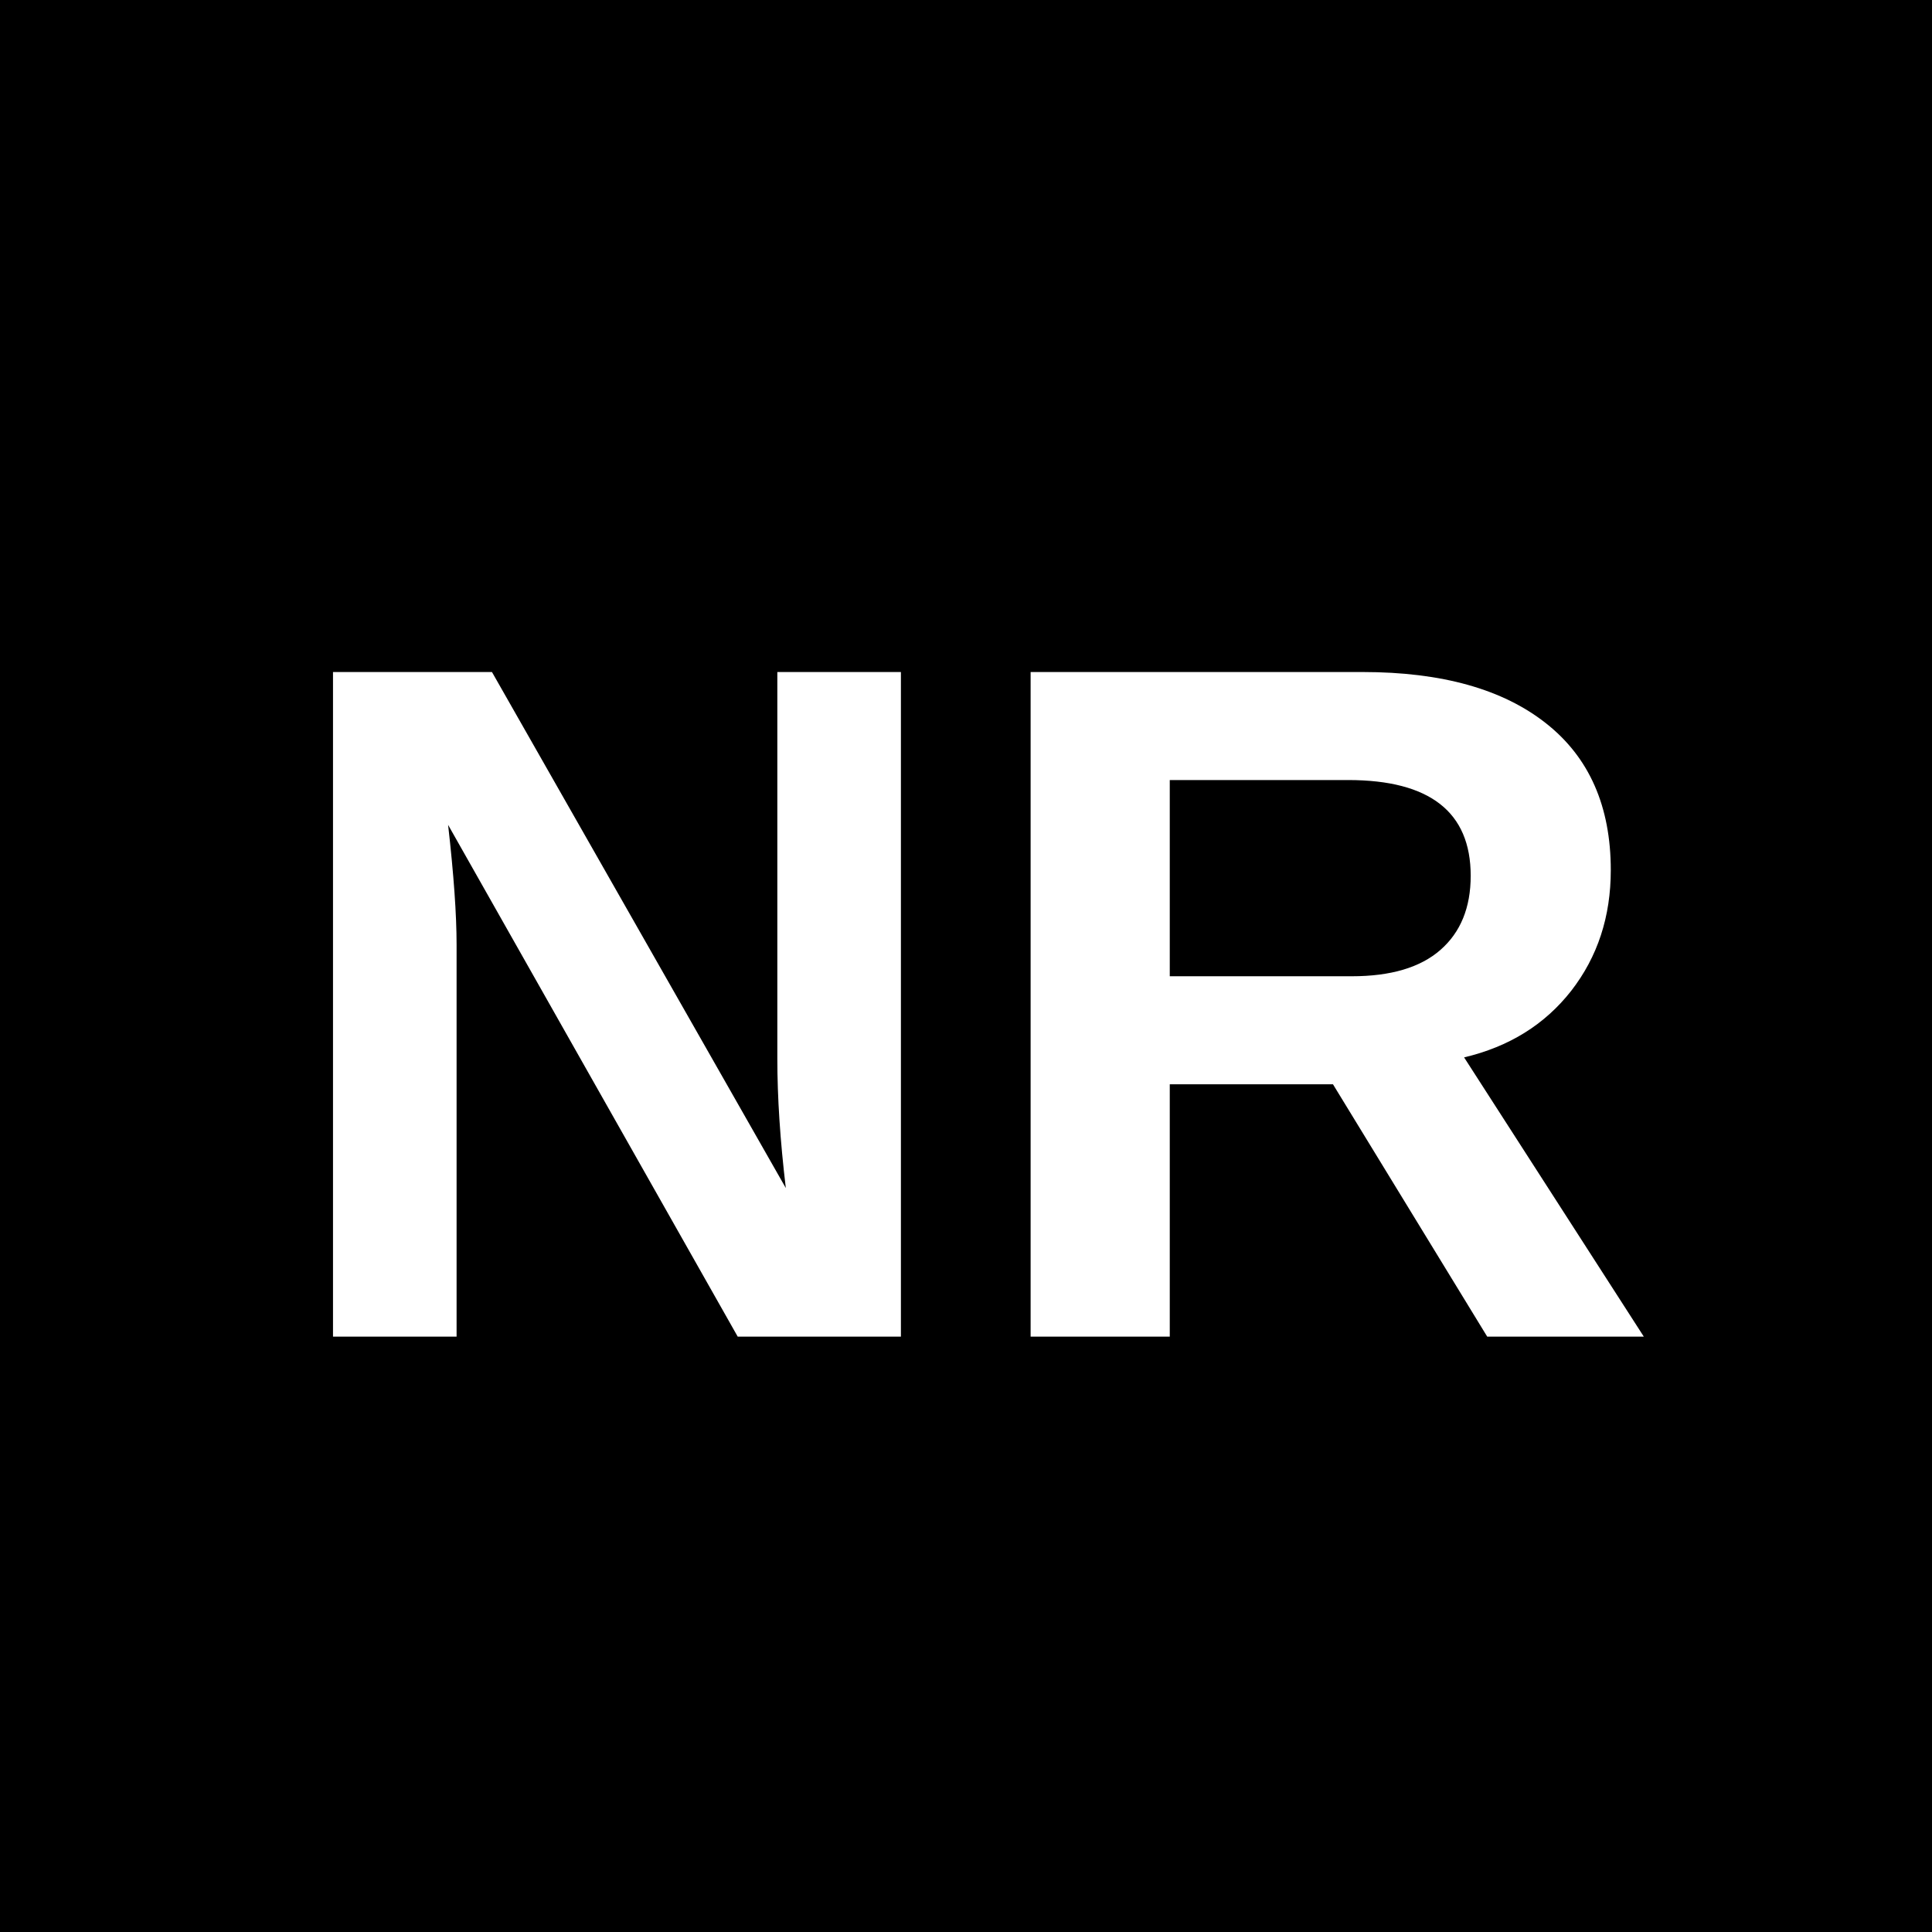
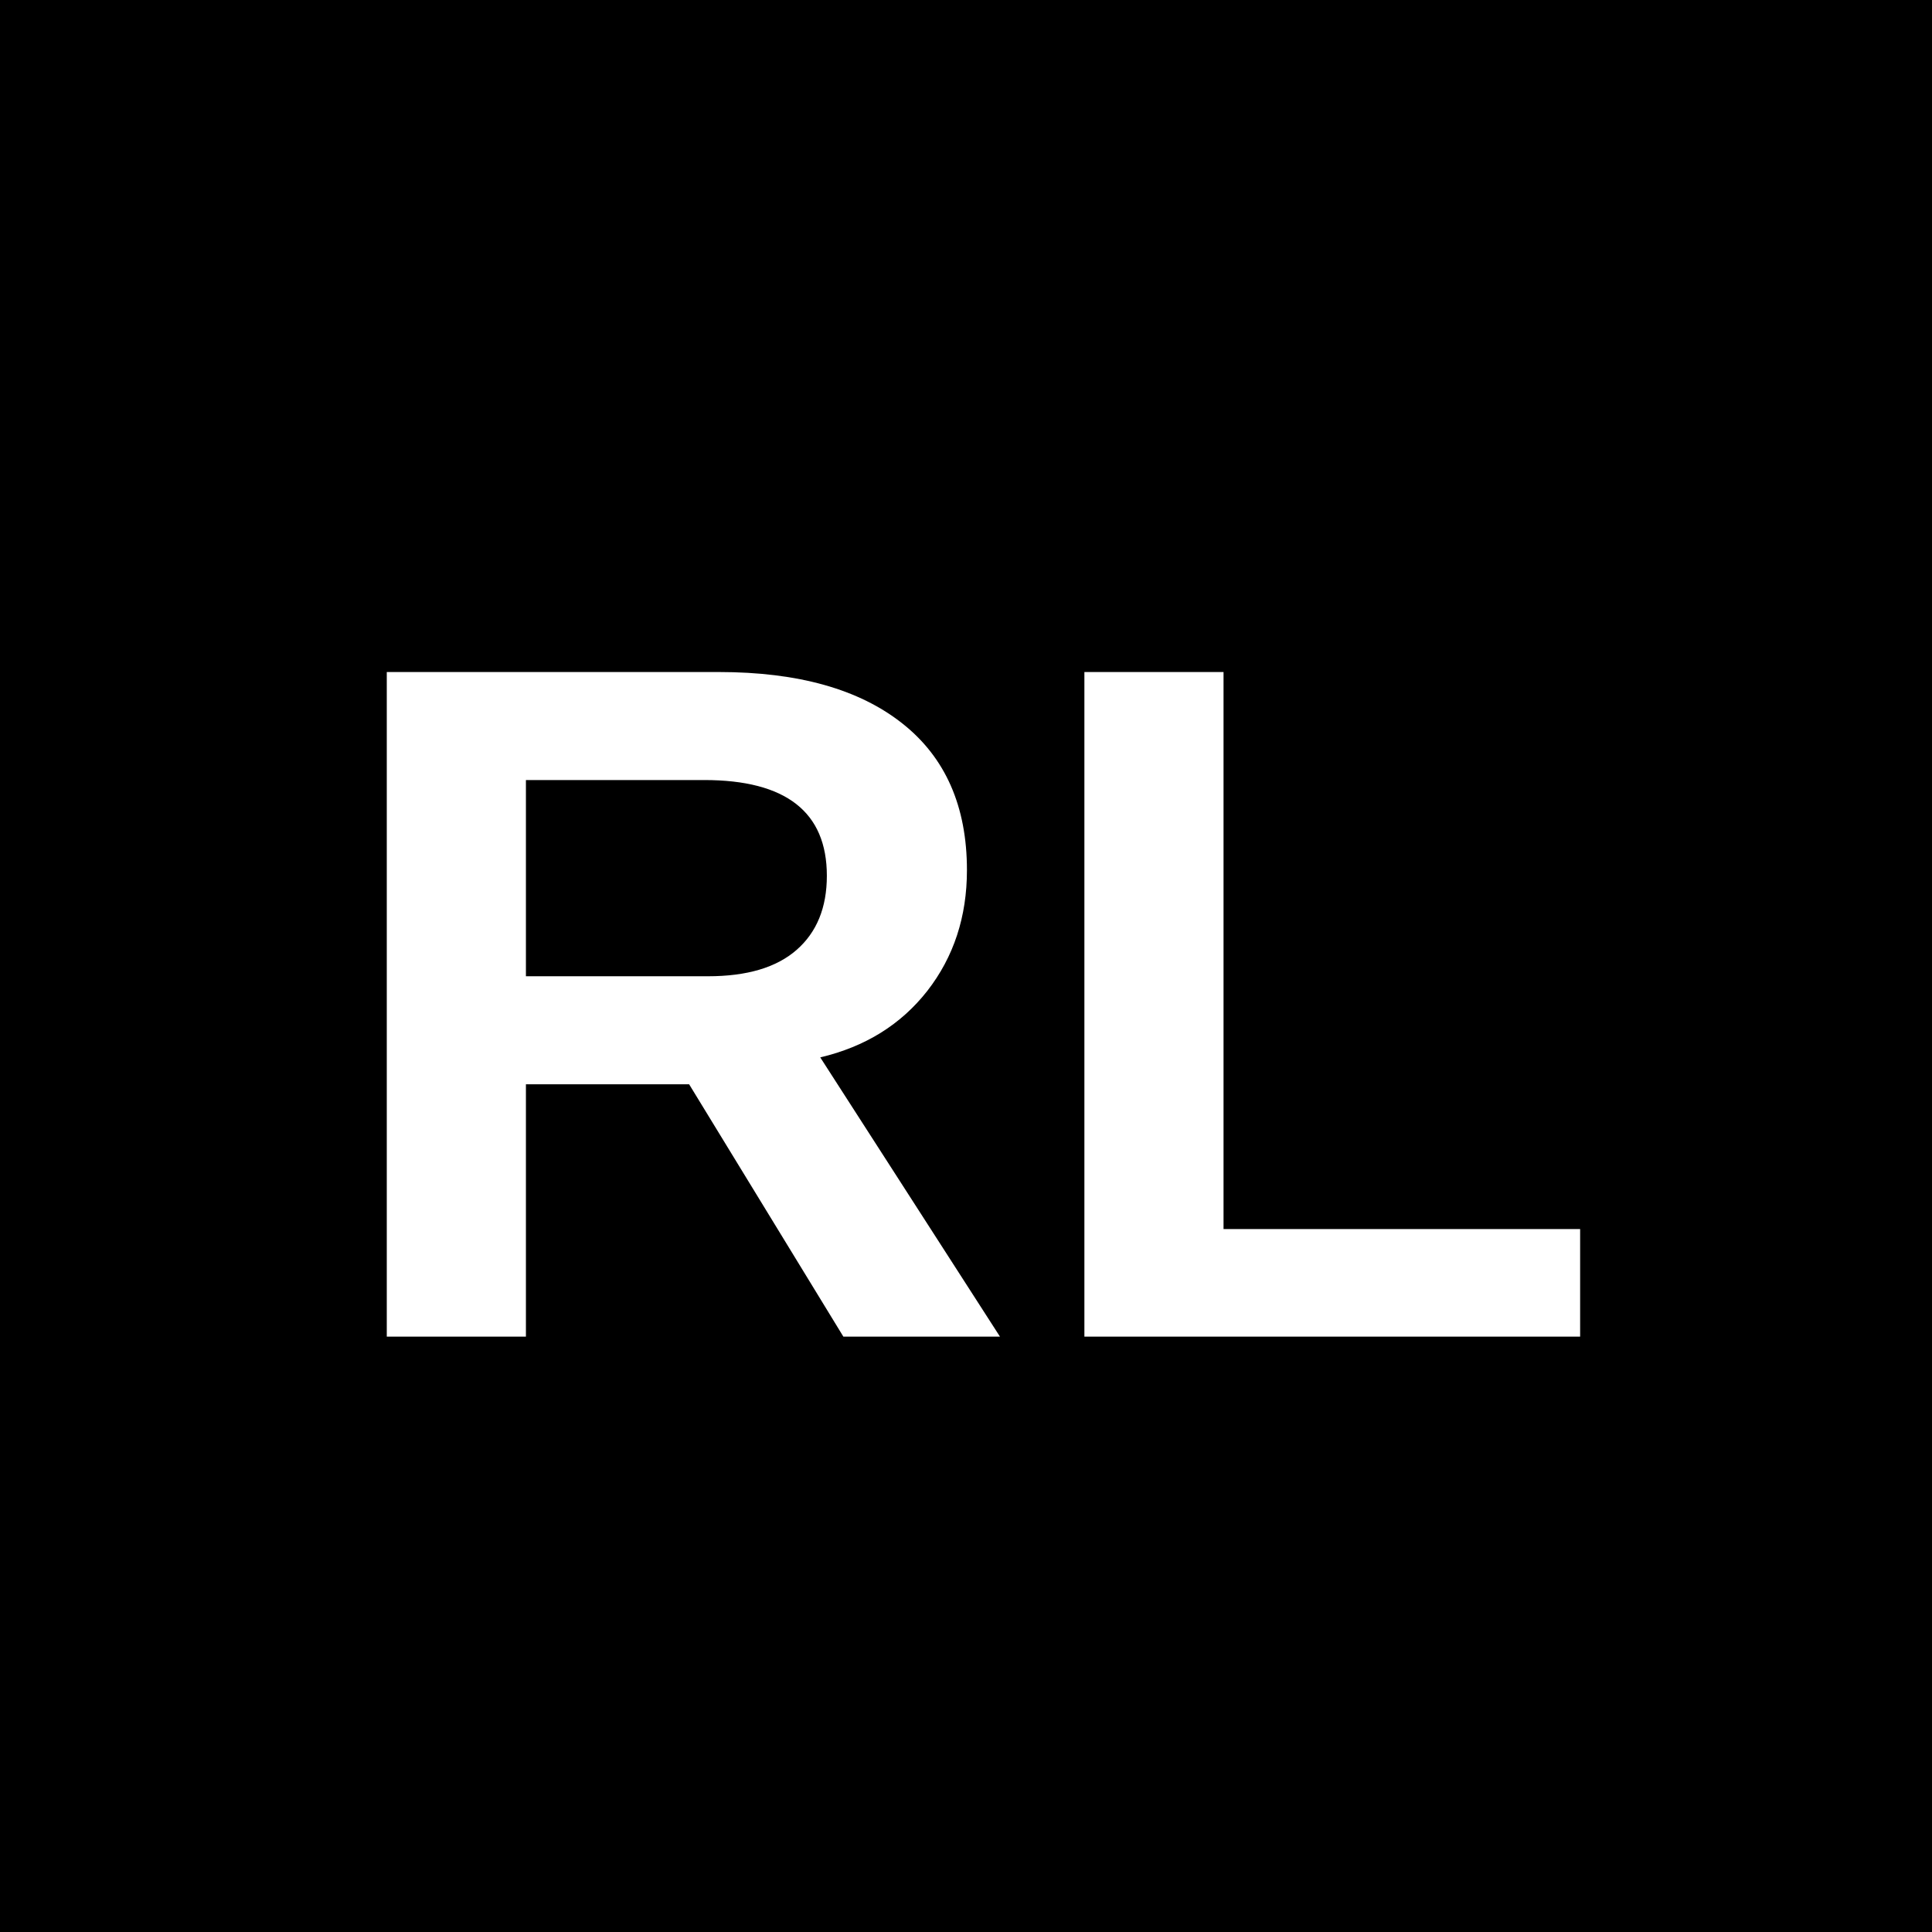
<svg xmlns="http://www.w3.org/2000/svg" width="64" height="64">
  <rect width="100%" height="100%" fill="black" />
-   <text x="50%" y="55%" text-anchor="middle" dominant-baseline="middle" font-family="Arial, Helvetica, sans-serif" font-size="32" fill="white" font-weight="bold">NR</text>
+   <text x="50%" y="55%" text-anchor="middle" dominant-baseline="middle" font-family="Arial, Helvetica, sans-serif" font-size="32" fill="white" font-weight="bold">RL</text>
</svg>
